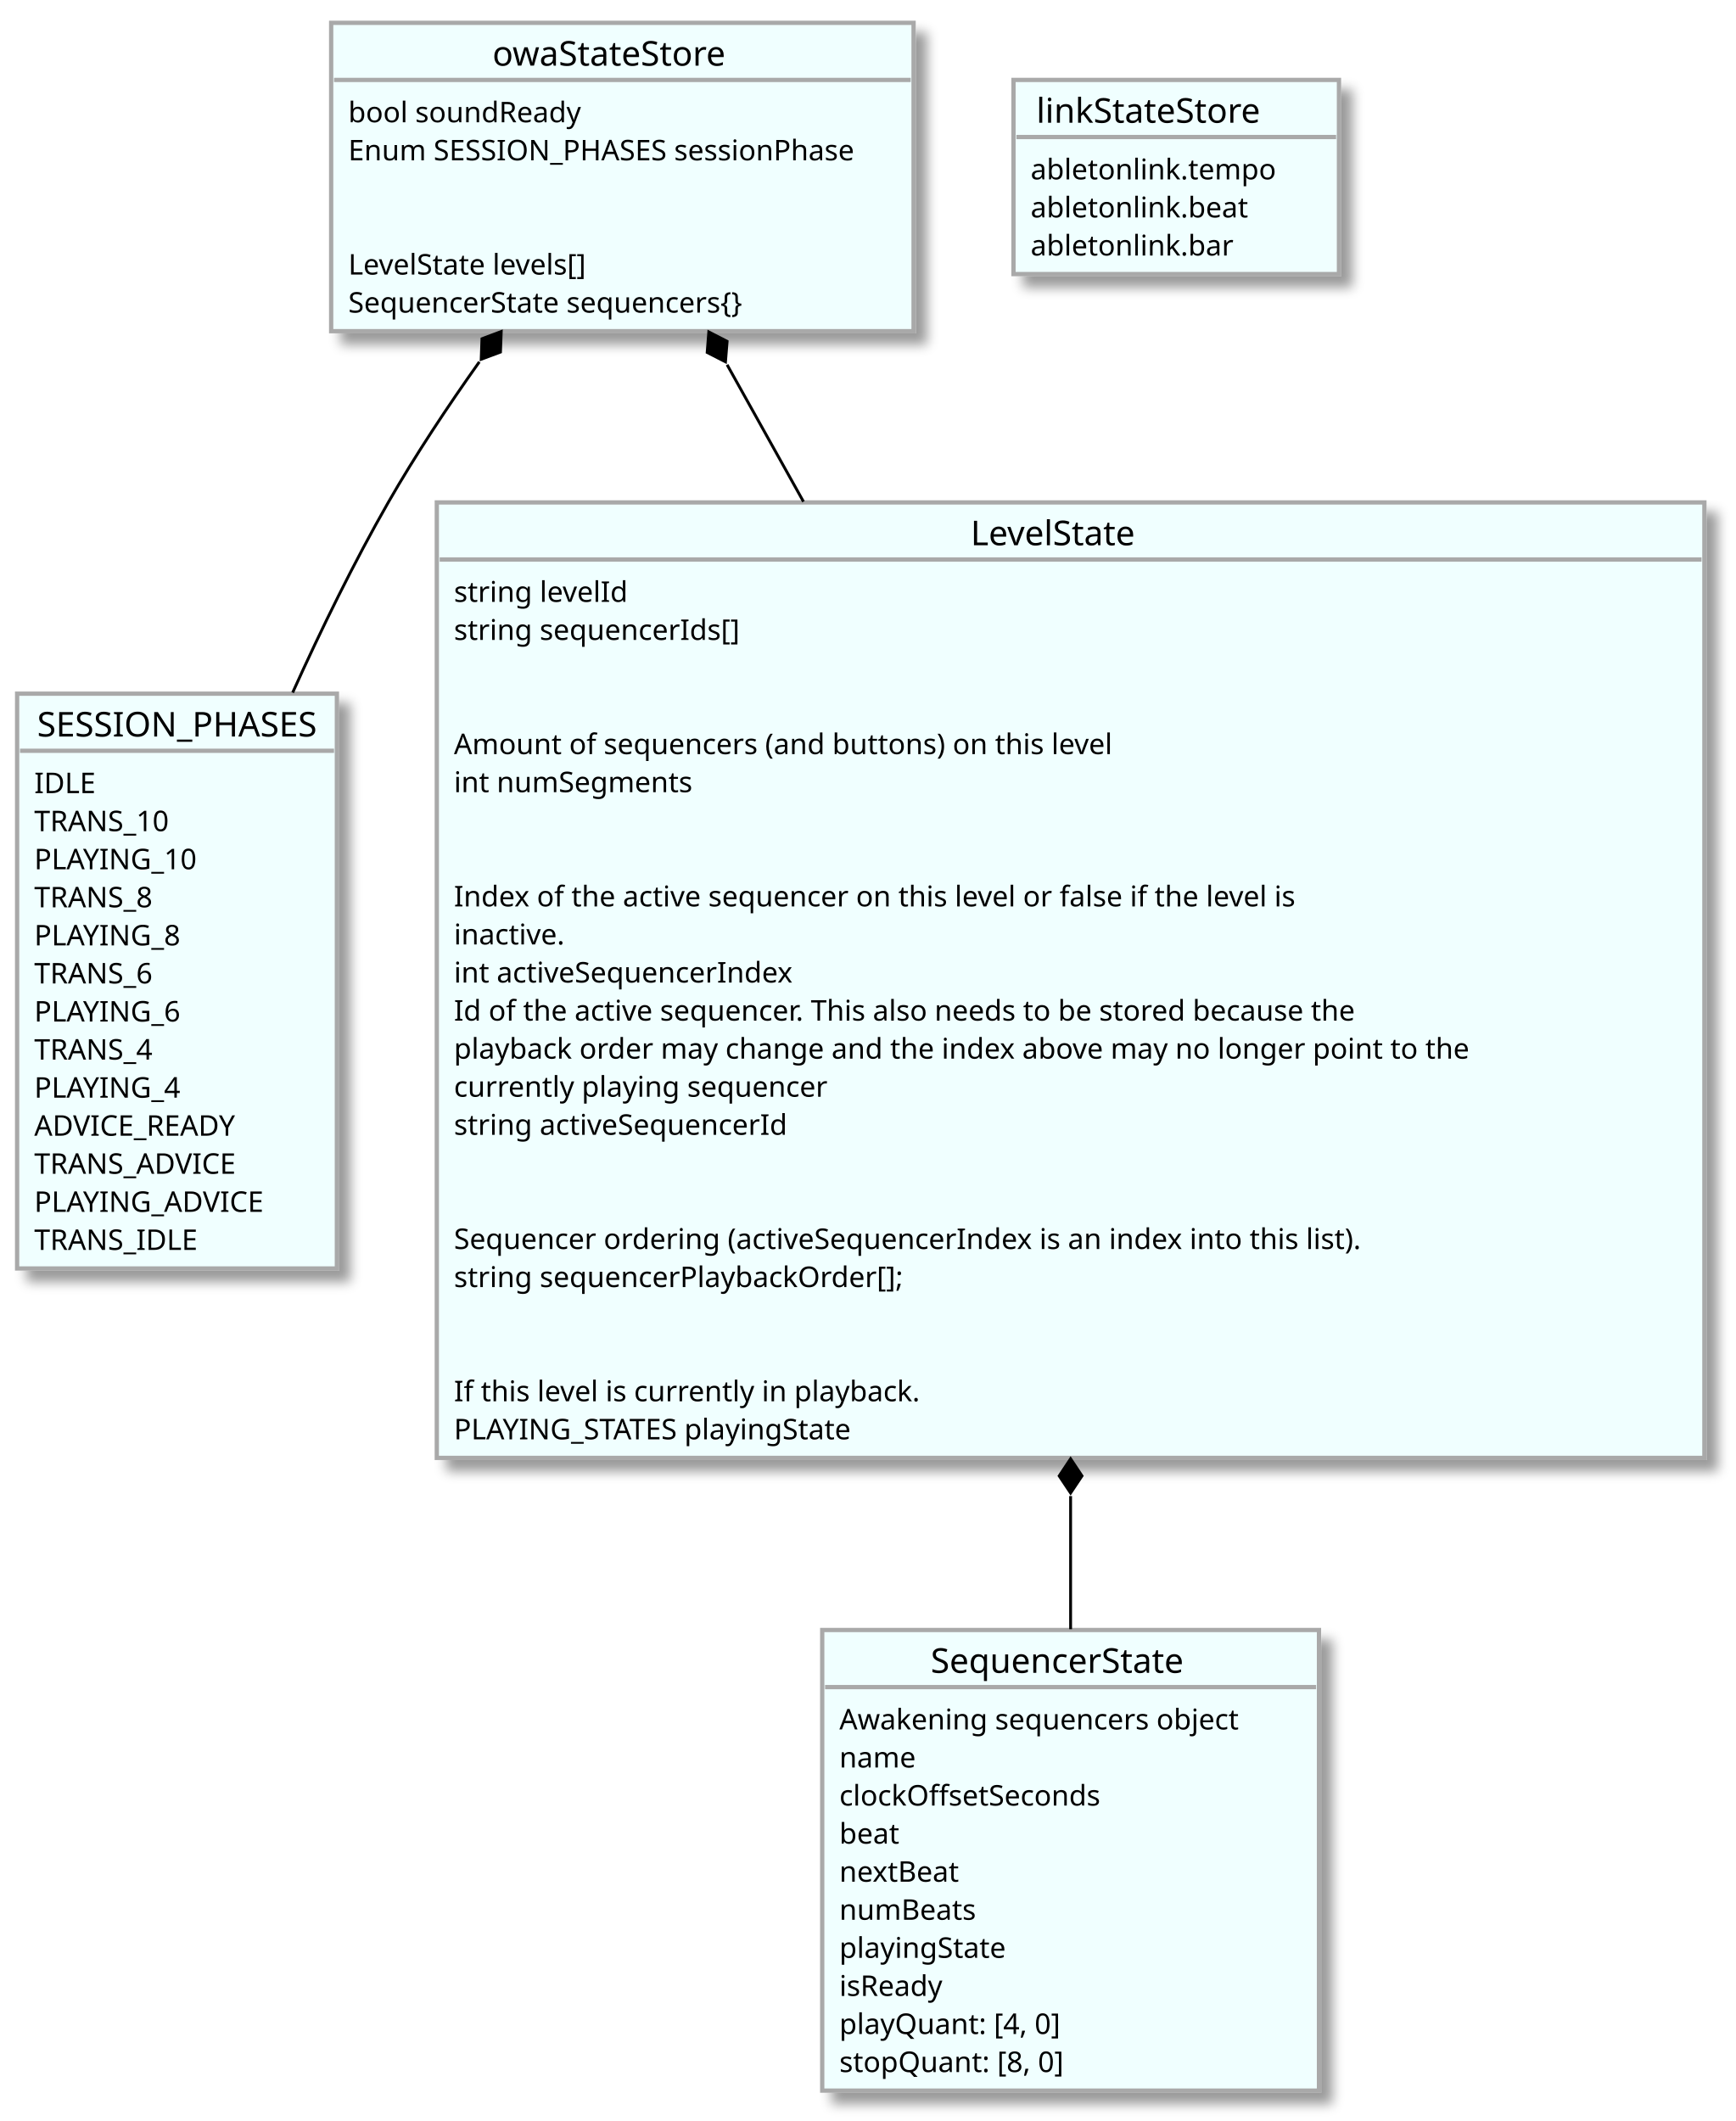
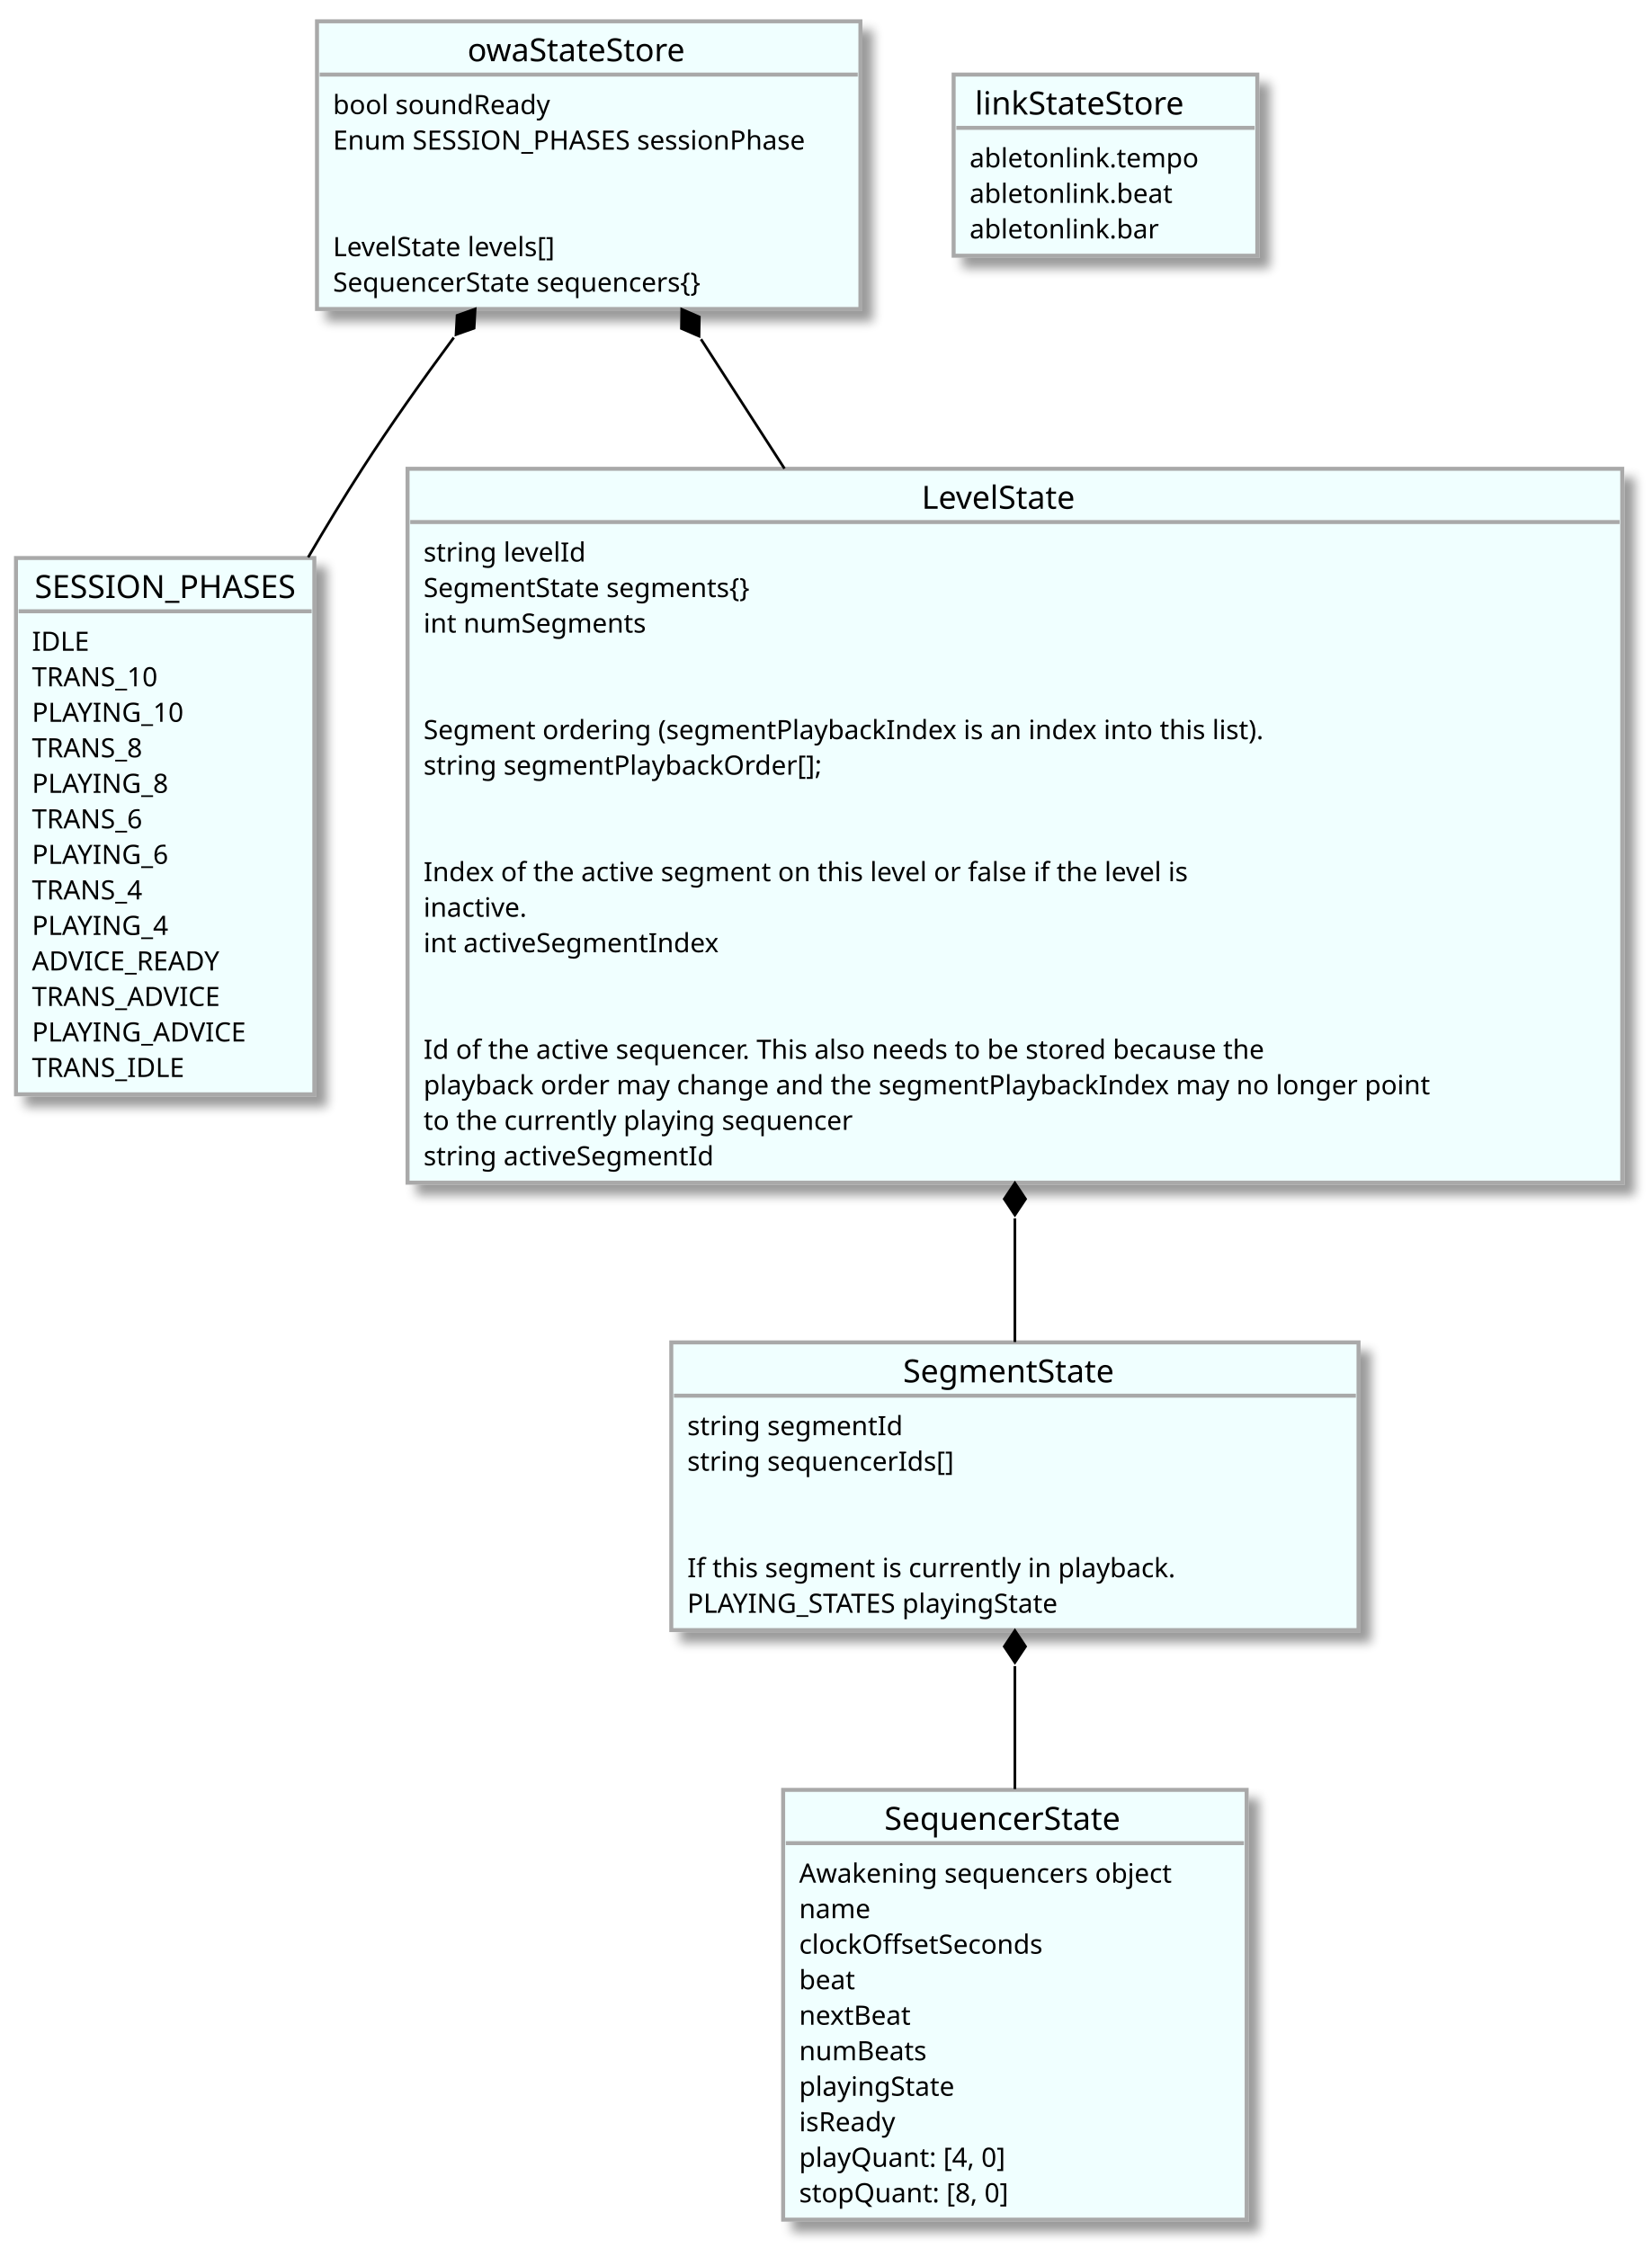
- <svg xmlns="http://www.w3.org/2000/svg" contentScriptType="application/ecmascript" contentStyleType="text/css" height="743px" preserveAspectRatio="none" style="width:608px;height:743px;" version="1.1" viewBox="0 0 608 743" width="608px" zoomAndPan="magnify">
+ <svg xmlns="http://www.w3.org/2000/svg" contentScriptType="application/ecmascript" contentStyleType="text/css" height="844px" preserveAspectRatio="none" style="width:620px;height:844px;" version="1.1" viewBox="0 0 620 844" width="620px" zoomAndPan="magnify">
  <defs>
-     <filter height="300%" id="f19zjy76yllnuh" width="300%" x="-1" y="-1">
+     <filter height="300%" id="f1gfkqmdh9rvuq" width="300%" x="-1" y="-1">
      <feGaussianBlur result="blurOut" stdDeviation="2.0" />
      <feColorMatrix in="blurOut" result="blurOut2" type="matrix" values="0 0 0 0 0 0 0 0 0 0 0 0 0 0 0 0 0 0 .4 0" />
      <feOffset dx="4.0" dy="4.0" in="blurOut2" result="blurOut3" />
      <feBlend in="SourceGraphic" in2="blurOut3" mode="normal" />
    </filter>
  </defs>
  <g>
-     <rect fill="#F0FFFF" filter="url(#f19zjy76yllnuh)" height="108.012" style="stroke: #A9A9A9; stroke-width: 1.5;" width="204" x="116" y="8" />
-     <text fill="#000000" font-family="Monaco" font-size="12" lengthAdjust="spacingAndGlyphs" textLength="91" x="172.5" y="23.002">owaStateStore</text>
-     <line style="stroke: #A9A9A9; stroke-width: 1.5;" x1="117" x2="319" y1="28.002" y2="28.002" />
-     <text fill="#000000" font-family="Monaco" font-size="10" lengthAdjust="spacingAndGlyphs" textLength="90" x="122" y="42.837">bool soundReady</text>
-     <text fill="#000000" font-family="Monaco" font-size="10" lengthAdjust="spacingAndGlyphs" textLength="192" x="122" y="56.172">Enum SESSION_PHASES sessionPhase</text>
-     <text fill="#000000" font-family="Monaco" font-size="10" lengthAdjust="spacingAndGlyphs" textLength="0" x="128" y="69.507" />
-     <text fill="#000000" font-family="Monaco" font-size="10" lengthAdjust="spacingAndGlyphs" textLength="0" x="128" y="82.842" />
-     <text fill="#000000" font-family="Monaco" font-size="10" lengthAdjust="spacingAndGlyphs" textLength="114" x="122" y="96.177">LevelState levels[]</text>
-     <text fill="#000000" font-family="Monaco" font-size="10" lengthAdjust="spacingAndGlyphs" textLength="162" x="122" y="109.512">SequencerState sequencers{}</text>
-     <rect fill="#F0FFFF" filter="url(#f19zjy76yllnuh)" height="201.356" style="stroke: #A9A9A9; stroke-width: 1.5;" width="112" x="6" y="243" />
-     <text fill="#000000" font-family="Monaco" font-size="12" lengthAdjust="spacingAndGlyphs" textLength="98" x="13" y="258.002">SESSION_PHASES</text>
-     <line style="stroke: #A9A9A9; stroke-width: 1.5;" x1="7" x2="117" y1="263.002" y2="263.002" />
-     <text fill="#000000" font-family="Monaco" font-size="10" lengthAdjust="spacingAndGlyphs" textLength="24" x="12" y="277.837">IDLE</text>
-     <text fill="#000000" font-family="Monaco" font-size="10" lengthAdjust="spacingAndGlyphs" textLength="48" x="12" y="291.172">TRANS_10</text>
-     <text fill="#000000" font-family="Monaco" font-size="10" lengthAdjust="spacingAndGlyphs" textLength="60" x="12" y="304.507">PLAYING_10</text>
-     <text fill="#000000" font-family="Monaco" font-size="10" lengthAdjust="spacingAndGlyphs" textLength="42" x="12" y="317.842">TRANS_8</text>
-     <text fill="#000000" font-family="Monaco" font-size="10" lengthAdjust="spacingAndGlyphs" textLength="54" x="12" y="331.177">PLAYING_8</text>
-     <text fill="#000000" font-family="Monaco" font-size="10" lengthAdjust="spacingAndGlyphs" textLength="42" x="12" y="344.512">TRANS_6</text>
-     <text fill="#000000" font-family="Monaco" font-size="10" lengthAdjust="spacingAndGlyphs" textLength="54" x="12" y="357.847">PLAYING_6</text>
-     <text fill="#000000" font-family="Monaco" font-size="10" lengthAdjust="spacingAndGlyphs" textLength="42" x="12" y="371.182">TRANS_4</text>
-     <text fill="#000000" font-family="Monaco" font-size="10" lengthAdjust="spacingAndGlyphs" textLength="54" x="12" y="384.517">PLAYING_4</text>
-     <text fill="#000000" font-family="Monaco" font-size="10" lengthAdjust="spacingAndGlyphs" textLength="72" x="12" y="397.852">ADVICE_READY</text>
-     <text fill="#000000" font-family="Monaco" font-size="10" lengthAdjust="spacingAndGlyphs" textLength="72" x="12" y="411.187">TRANS_ADVICE</text>
-     <text fill="#000000" font-family="Monaco" font-size="10" lengthAdjust="spacingAndGlyphs" textLength="84" x="12" y="424.522">PLAYING_ADVICE</text>
-     <text fill="#000000" font-family="Monaco" font-size="10" lengthAdjust="spacingAndGlyphs" textLength="60" x="12" y="437.856">TRANS_IDLE</text>
-     <rect fill="#F0FFFF" filter="url(#f19zjy76yllnuh)" height="334.706" style="stroke: #A9A9A9; stroke-width: 1.5;" width="444" x="153" y="176" />
-     <text fill="#000000" font-family="Monaco" font-size="12" lengthAdjust="spacingAndGlyphs" textLength="70" x="340" y="191.002">LevelState</text>
-     <line style="stroke: #A9A9A9; stroke-width: 1.5;" x1="154" x2="596" y1="196.002" y2="196.002" />
+     <rect fill="#F0FFFF" filter="url(#f1gfkqmdh9rvuq)" height="108.012" style="stroke: #A9A9A9; stroke-width: 1.5;" width="204" x="119" y="8" />
+     <text fill="#000000" font-family="Monaco" font-size="12" lengthAdjust="spacingAndGlyphs" textLength="91" x="175.5" y="23.002">owaStateStore</text>
+     <line style="stroke: #A9A9A9; stroke-width: 1.5;" x1="120" x2="322" y1="28.002" y2="28.002" />
+     <text fill="#000000" font-family="Monaco" font-size="10" lengthAdjust="spacingAndGlyphs" textLength="90" x="125" y="42.837">bool soundReady</text>
+     <text fill="#000000" font-family="Monaco" font-size="10" lengthAdjust="spacingAndGlyphs" textLength="192" x="125" y="56.172">Enum SESSION_PHASES sessionPhase</text>
+     <text fill="#000000" font-family="Monaco" font-size="10" lengthAdjust="spacingAndGlyphs" textLength="0" x="131" y="69.507" />
+     <text fill="#000000" font-family="Monaco" font-size="10" lengthAdjust="spacingAndGlyphs" textLength="0" x="131" y="82.842" />
+     <text fill="#000000" font-family="Monaco" font-size="10" lengthAdjust="spacingAndGlyphs" textLength="114" x="125" y="96.177">LevelState levels[]</text>
+     <text fill="#000000" font-family="Monaco" font-size="10" lengthAdjust="spacingAndGlyphs" textLength="162" x="125" y="109.512">SequencerState sequencers{}</text>
+     <rect fill="#F0FFFF" filter="url(#f1gfkqmdh9rvuq)" height="201.356" style="stroke: #A9A9A9; stroke-width: 1.5;" width="112" x="6" y="209.5" />
+     <text fill="#000000" font-family="Monaco" font-size="12" lengthAdjust="spacingAndGlyphs" textLength="98" x="13" y="224.502">SESSION_PHASES</text>
+     <line style="stroke: #A9A9A9; stroke-width: 1.5;" x1="7" x2="117" y1="229.502" y2="229.502" />
+     <text fill="#000000" font-family="Monaco" font-size="10" lengthAdjust="spacingAndGlyphs" textLength="24" x="12" y="244.337">IDLE</text>
+     <text fill="#000000" font-family="Monaco" font-size="10" lengthAdjust="spacingAndGlyphs" textLength="48" x="12" y="257.672">TRANS_10</text>
+     <text fill="#000000" font-family="Monaco" font-size="10" lengthAdjust="spacingAndGlyphs" textLength="60" x="12" y="271.007">PLAYING_10</text>
+     <text fill="#000000" font-family="Monaco" font-size="10" lengthAdjust="spacingAndGlyphs" textLength="42" x="12" y="284.342">TRANS_8</text>
+     <text fill="#000000" font-family="Monaco" font-size="10" lengthAdjust="spacingAndGlyphs" textLength="54" x="12" y="297.677">PLAYING_8</text>
+     <text fill="#000000" font-family="Monaco" font-size="10" lengthAdjust="spacingAndGlyphs" textLength="42" x="12" y="311.012">TRANS_6</text>
+     <text fill="#000000" font-family="Monaco" font-size="10" lengthAdjust="spacingAndGlyphs" textLength="54" x="12" y="324.347">PLAYING_6</text>
+     <text fill="#000000" font-family="Monaco" font-size="10" lengthAdjust="spacingAndGlyphs" textLength="42" x="12" y="337.682">TRANS_4</text>
+     <text fill="#000000" font-family="Monaco" font-size="10" lengthAdjust="spacingAndGlyphs" textLength="54" x="12" y="351.017">PLAYING_4</text>
+     <text fill="#000000" font-family="Monaco" font-size="10" lengthAdjust="spacingAndGlyphs" textLength="72" x="12" y="364.352">ADVICE_READY</text>
+     <text fill="#000000" font-family="Monaco" font-size="10" lengthAdjust="spacingAndGlyphs" textLength="72" x="12" y="377.687">TRANS_ADVICE</text>
+     <text fill="#000000" font-family="Monaco" font-size="10" lengthAdjust="spacingAndGlyphs" textLength="84" x="12" y="391.022">PLAYING_ADVICE</text>
+     <text fill="#000000" font-family="Monaco" font-size="10" lengthAdjust="spacingAndGlyphs" textLength="60" x="12" y="404.356">TRANS_IDLE</text>
+     <rect fill="#F0FFFF" filter="url(#f1gfkqmdh9rvuq)" height="108.012" style="stroke: #A9A9A9; stroke-width: 1.5;" width="258" x="252" y="504" />
+     <text fill="#000000" font-family="Monaco" font-size="12" lengthAdjust="spacingAndGlyphs" textLength="84" x="339" y="519.002">SegmentState</text>
+     <line style="stroke: #A9A9A9; stroke-width: 1.5;" x1="253" x2="509" y1="524.002" y2="524.002" />
+     <text fill="#000000" font-family="Monaco" font-size="10" lengthAdjust="spacingAndGlyphs" textLength="96" x="258" y="538.837">string segmentId</text>
+     <text fill="#000000" font-family="Monaco" font-size="10" lengthAdjust="spacingAndGlyphs" textLength="126" x="258" y="552.172">string sequencerIds[]</text>
+     <text fill="#000000" font-family="Monaco" font-size="10" lengthAdjust="spacingAndGlyphs" textLength="0" x="264" y="565.507" />
+     <text fill="#000000" font-family="Monaco" font-size="10" lengthAdjust="spacingAndGlyphs" textLength="0" x="264" y="578.842" />
+     <text fill="#000000" font-family="Monaco" font-size="10" lengthAdjust="spacingAndGlyphs" textLength="246" x="258" y="592.177">If this segment is currently in playback.</text>
+     <text fill="#000000" font-family="Monaco" font-size="10" lengthAdjust="spacingAndGlyphs" textLength="162" x="258" y="605.512">PLAYING_STATES playingState</text>
+     <rect fill="#F0FFFF" filter="url(#f1gfkqmdh9rvuq)" height="268.031" style="stroke: #A9A9A9; stroke-width: 1.5;" width="456" x="153" y="176" />
+     <text fill="#000000" font-family="Monaco" font-size="12" lengthAdjust="spacingAndGlyphs" textLength="70" x="346" y="191.002">LevelState</text>
+     <line style="stroke: #A9A9A9; stroke-width: 1.5;" x1="154" x2="608" y1="196.002" y2="196.002" />
    <text fill="#000000" font-family="Monaco" font-size="10" lengthAdjust="spacingAndGlyphs" textLength="84" x="159" y="210.837">string levelId</text>
-     <text fill="#000000" font-family="Monaco" font-size="10" lengthAdjust="spacingAndGlyphs" textLength="126" x="159" y="224.172">string sequencerIds[]</text>
-     <text fill="#000000" font-family="Monaco" font-size="10" lengthAdjust="spacingAndGlyphs" textLength="0" x="165" y="237.507" />
+     <text fill="#000000" font-family="Monaco" font-size="10" lengthAdjust="spacingAndGlyphs" textLength="138" x="159" y="224.172">SegmentState segments{}</text>
+     <text fill="#000000" font-family="Monaco" font-size="10" lengthAdjust="spacingAndGlyphs" textLength="90" x="159" y="237.507">int numSegments</text>
    <text fill="#000000" font-family="Monaco" font-size="10" lengthAdjust="spacingAndGlyphs" textLength="0" x="165" y="250.842" />
-     <text fill="#000000" font-family="Monaco" font-size="10" lengthAdjust="spacingAndGlyphs" textLength="288" x="159" y="264.177">Amount of sequencers (and buttons) on this level</text>
-     <text fill="#000000" font-family="Monaco" font-size="10" lengthAdjust="spacingAndGlyphs" textLength="90" x="159" y="277.512">int numSegments</text>
-     <text fill="#000000" font-family="Monaco" font-size="10" lengthAdjust="spacingAndGlyphs" textLength="0" x="165" y="290.847" />
+     <text fill="#000000" font-family="Monaco" font-size="10" lengthAdjust="spacingAndGlyphs" textLength="0" x="165" y="264.177" />
+     <text fill="#000000" font-family="Monaco" font-size="10" lengthAdjust="spacingAndGlyphs" textLength="402" x="159" y="277.512">Segment ordering (segmentPlaybackIndex is an index into this list).</text>
+     <text fill="#000000" font-family="Monaco" font-size="10" lengthAdjust="spacingAndGlyphs" textLength="180" x="159" y="290.847">string segmentPlaybackOrder[];</text>
    <text fill="#000000" font-family="Monaco" font-size="10" lengthAdjust="spacingAndGlyphs" textLength="0" x="165" y="304.182" />
-     <text fill="#000000" font-family="Monaco" font-size="10" lengthAdjust="spacingAndGlyphs" textLength="408" x="159" y="317.517">Index of the active sequencer on this level or false if the level is</text>
-     <text fill="#000000" font-family="Monaco" font-size="10" lengthAdjust="spacingAndGlyphs" textLength="54" x="159" y="330.852">inactive.</text>
-     <text fill="#000000" font-family="Monaco" font-size="10" lengthAdjust="spacingAndGlyphs" textLength="144" x="159" y="344.187">int activeSequencerIndex</text>
-     <text fill="#000000" font-family="Monaco" font-size="10" lengthAdjust="spacingAndGlyphs" textLength="414" x="159" y="357.522">Id of the active sequencer.  This also needs to be stored because the</text>
-     <text fill="#000000" font-family="Monaco" font-size="10" lengthAdjust="spacingAndGlyphs" textLength="432" x="159" y="370.856">playback order may change and the index above may no longer point to the</text>
-     <text fill="#000000" font-family="Monaco" font-size="10" lengthAdjust="spacingAndGlyphs" textLength="162" x="159" y="384.191">currently playing sequencer</text>
-     <text fill="#000000" font-family="Monaco" font-size="10" lengthAdjust="spacingAndGlyphs" textLength="144" x="159" y="397.526">string activeSequencerId</text>
-     <text fill="#000000" font-family="Monaco" font-size="10" lengthAdjust="spacingAndGlyphs" textLength="0" x="165" y="410.861" />
-     <text fill="#000000" font-family="Monaco" font-size="10" lengthAdjust="spacingAndGlyphs" textLength="0" x="165" y="424.196" />
-     <text fill="#000000" font-family="Monaco" font-size="10" lengthAdjust="spacingAndGlyphs" textLength="414" x="159" y="437.531">Sequencer ordering (activeSequencerIndex is an index into this list).</text>
-     <text fill="#000000" font-family="Monaco" font-size="10" lengthAdjust="spacingAndGlyphs" textLength="192" x="159" y="450.866">string sequencerPlaybackOrder[];</text>
-     <text fill="#000000" font-family="Monaco" font-size="10" lengthAdjust="spacingAndGlyphs" textLength="0" x="165" y="464.201" />
-     <text fill="#000000" font-family="Monaco" font-size="10" lengthAdjust="spacingAndGlyphs" textLength="0" x="165" y="477.536" />
-     <text fill="#000000" font-family="Monaco" font-size="10" lengthAdjust="spacingAndGlyphs" textLength="234" x="159" y="490.871">If this level is currently in playback.</text>
-     <text fill="#000000" font-family="Monaco" font-size="10" lengthAdjust="spacingAndGlyphs" textLength="162" x="159" y="504.206">PLAYING_STATES playingState</text>
-     <rect fill="#F0FFFF" filter="url(#f19zjy76yllnuh)" height="68.007" style="stroke: #A9A9A9; stroke-width: 1.5;" width="114" x="355" y="28" />
-     <text fill="#000000" font-family="Monaco" font-size="12" lengthAdjust="spacingAndGlyphs" textLength="98" x="363" y="43.002">linkStateStore</text>
-     <line style="stroke: #A9A9A9; stroke-width: 1.5;" x1="356" x2="468" y1="48.002" y2="48.002" />
-     <text fill="#000000" font-family="Monaco" font-size="10" lengthAdjust="spacingAndGlyphs" textLength="102" x="361" y="62.837">abletonlink.tempo</text>
-     <text fill="#000000" font-family="Monaco" font-size="10" lengthAdjust="spacingAndGlyphs" textLength="96" x="361" y="76.172">abletonlink.beat</text>
-     <text fill="#000000" font-family="Monaco" font-size="10" lengthAdjust="spacingAndGlyphs" textLength="90" x="361" y="89.507">abletonlink.bar</text>
-     <rect fill="#F0FFFF" filter="url(#f19zjy76yllnuh)" height="161.352" style="stroke: #A9A9A9; stroke-width: 1.5;" width="174" x="288" y="571" />
-     <text fill="#000000" font-family="Monaco" font-size="12" lengthAdjust="spacingAndGlyphs" textLength="98" x="326" y="586.002">SequencerState</text>
-     <line style="stroke: #A9A9A9; stroke-width: 1.5;" x1="289" x2="461" y1="591.002" y2="591.002" />
-     <text fill="#000000" font-family="Monaco" font-size="10" lengthAdjust="spacingAndGlyphs" textLength="162" x="294" y="605.837">Awakening sequencers object</text>
-     <text fill="#000000" font-family="Monaco" font-size="10" lengthAdjust="spacingAndGlyphs" textLength="24" x="294" y="619.172">name</text>
-     <text fill="#000000" font-family="Monaco" font-size="10" lengthAdjust="spacingAndGlyphs" textLength="108" x="294" y="632.507">clockOffsetSeconds</text>
-     <text fill="#000000" font-family="Monaco" font-size="10" lengthAdjust="spacingAndGlyphs" textLength="24" x="294" y="645.842">beat</text>
-     <text fill="#000000" font-family="Monaco" font-size="10" lengthAdjust="spacingAndGlyphs" textLength="48" x="294" y="659.177">nextBeat</text>
-     <text fill="#000000" font-family="Monaco" font-size="10" lengthAdjust="spacingAndGlyphs" textLength="48" x="294" y="672.512">numBeats</text>
-     <text fill="#000000" font-family="Monaco" font-size="10" lengthAdjust="spacingAndGlyphs" textLength="72" x="294" y="685.847">playingState</text>
-     <text fill="#000000" font-family="Monaco" font-size="10" lengthAdjust="spacingAndGlyphs" textLength="42" x="294" y="699.182">isReady</text>
-     <text fill="#000000" font-family="Monaco" font-size="10" lengthAdjust="spacingAndGlyphs" textLength="102" x="294" y="712.517">playQuant: [4, 0]</text>
-     <text fill="#000000" font-family="Monaco" font-size="10" lengthAdjust="spacingAndGlyphs" textLength="102" x="294" y="725.852">stopQuant: [8, 0]</text>
-     <path d="M167.898,126.762 C156.747,142.465 145.445,159.495 136,176 C123.999,196.97 112.602,220.252 102.507,242.625 " fill="none" id="owaStateStore-SESSION_PHASES" style="stroke: #000000; stroke-width: 1.0;" />
-     <polygon fill="#000000" points="175.568,116.125,168.814,118.652,168.549,125.858,175.303,123.331,175.568,116.125" style="stroke: #000000; stroke-width: 1.0;" />
-     <path d="M254.682,127.77 C262.92,142.542 272.027,158.87 281.434,175.736 " fill="none" id="owaStateStore-LevelState" style="stroke: #000000; stroke-width: 1.0;" />
-     <polygon fill="#000000" points="248.271,116.276,247.7,123.465,254.116,126.756,254.687,119.568,248.271,116.276" style="stroke: #000000; stroke-width: 1.0;" />
-     <path d="M375,524.086 C375,540.289 375,556.087 375,570.732 " fill="none" id="LevelState-SequencerState" style="stroke: #000000; stroke-width: 1.0;" />
-     <polygon fill="#000000" points="375,511.02,371,517.02,375,523.02,379,517.02,375,511.02" style="stroke: #000000; stroke-width: 1.0;" />
+     <text fill="#000000" font-family="Monaco" font-size="10" lengthAdjust="spacingAndGlyphs" textLength="0" x="165" y="317.517" />
+     <text fill="#000000" font-family="Monaco" font-size="10" lengthAdjust="spacingAndGlyphs" textLength="396" x="159" y="330.852">Index of the active segment on this level or false if the level is</text>
+     <text fill="#000000" font-family="Monaco" font-size="10" lengthAdjust="spacingAndGlyphs" textLength="54" x="159" y="344.187">inactive.</text>
+     <text fill="#000000" font-family="Monaco" font-size="10" lengthAdjust="spacingAndGlyphs" textLength="132" x="159" y="357.522">int activeSegmentIndex</text>
+     <text fill="#000000" font-family="Monaco" font-size="10" lengthAdjust="spacingAndGlyphs" textLength="0" x="165" y="370.856" />
+     <text fill="#000000" font-family="Monaco" font-size="10" lengthAdjust="spacingAndGlyphs" textLength="0" x="165" y="384.191" />
+     <text fill="#000000" font-family="Monaco" font-size="10" lengthAdjust="spacingAndGlyphs" textLength="414" x="159" y="397.526">Id of the active sequencer.  This also needs to be stored because the</text>
+     <text fill="#000000" font-family="Monaco" font-size="10" lengthAdjust="spacingAndGlyphs" textLength="444" x="159" y="410.861">playback order may change and the segmentPlaybackIndex may no longer point</text>
+     <text fill="#000000" font-family="Monaco" font-size="10" lengthAdjust="spacingAndGlyphs" textLength="204" x="159" y="424.196">to the currently playing sequencer</text>
+     <text fill="#000000" font-family="Monaco" font-size="10" lengthAdjust="spacingAndGlyphs" textLength="132" x="159" y="437.531">string activeSegmentId</text>
+     <rect fill="#F0FFFF" filter="url(#f1gfkqmdh9rvuq)" height="68.007" style="stroke: #A9A9A9; stroke-width: 1.5;" width="114" x="358" y="28" />
+     <text fill="#000000" font-family="Monaco" font-size="12" lengthAdjust="spacingAndGlyphs" textLength="98" x="366" y="43.002">linkStateStore</text>
+     <line style="stroke: #A9A9A9; stroke-width: 1.5;" x1="359" x2="471" y1="48.002" y2="48.002" />
+     <text fill="#000000" font-family="Monaco" font-size="10" lengthAdjust="spacingAndGlyphs" textLength="102" x="364" y="62.837">abletonlink.tempo</text>
+     <text fill="#000000" font-family="Monaco" font-size="10" lengthAdjust="spacingAndGlyphs" textLength="96" x="364" y="76.172">abletonlink.beat</text>
+     <text fill="#000000" font-family="Monaco" font-size="10" lengthAdjust="spacingAndGlyphs" textLength="90" x="364" y="89.507">abletonlink.bar</text>
+     <rect fill="#F0FFFF" filter="url(#f1gfkqmdh9rvuq)" height="161.352" style="stroke: #A9A9A9; stroke-width: 1.5;" width="174" x="294" y="672" />
+     <text fill="#000000" font-family="Monaco" font-size="12" lengthAdjust="spacingAndGlyphs" textLength="98" x="332" y="687.002">SequencerState</text>
+     <line style="stroke: #A9A9A9; stroke-width: 1.5;" x1="295" x2="467" y1="692.002" y2="692.002" />
+     <text fill="#000000" font-family="Monaco" font-size="10" lengthAdjust="spacingAndGlyphs" textLength="162" x="300" y="706.837">Awakening sequencers object</text>
+     <text fill="#000000" font-family="Monaco" font-size="10" lengthAdjust="spacingAndGlyphs" textLength="24" x="300" y="720.172">name</text>
+     <text fill="#000000" font-family="Monaco" font-size="10" lengthAdjust="spacingAndGlyphs" textLength="108" x="300" y="733.507">clockOffsetSeconds</text>
+     <text fill="#000000" font-family="Monaco" font-size="10" lengthAdjust="spacingAndGlyphs" textLength="24" x="300" y="746.842">beat</text>
+     <text fill="#000000" font-family="Monaco" font-size="10" lengthAdjust="spacingAndGlyphs" textLength="48" x="300" y="760.177">nextBeat</text>
+     <text fill="#000000" font-family="Monaco" font-size="10" lengthAdjust="spacingAndGlyphs" textLength="48" x="300" y="773.512">numBeats</text>
+     <text fill="#000000" font-family="Monaco" font-size="10" lengthAdjust="spacingAndGlyphs" textLength="72" x="300" y="786.847">playingState</text>
+     <text fill="#000000" font-family="Monaco" font-size="10" lengthAdjust="spacingAndGlyphs" textLength="42" x="300" y="800.182">isReady</text>
+     <text fill="#000000" font-family="Monaco" font-size="10" lengthAdjust="spacingAndGlyphs" textLength="102" x="300" y="813.517">playQuant: [4, 0]</text>
+     <text fill="#000000" font-family="Monaco" font-size="10" lengthAdjust="spacingAndGlyphs" textLength="102" x="300" y="826.852">stopQuant: [8, 0]</text>
+     <path d="M170.359,126.736 C158.65,142.558 146.542,159.647 136,176 C129.16,186.61 122.311,197.896 115.691,209.241 " fill="none" id="owaStateStore-SESSION_PHASES" style="stroke: #000000; stroke-width: 1.0;" />
+     <polygon fill="#000000" points="178.379,116.01,171.582,118.42,171.193,125.621,177.99,123.21,178.379,116.01" style="stroke: #000000; stroke-width: 1.0;" />
+     <path d="M263.163,127.353 C272.908,142.458 283.626,159.07 294.505,175.932 " fill="none" id="owaStateStore-LevelState" style="stroke: #000000; stroke-width: 1.0;" />
+     <polygon fill="#000000" points="255.915,116.118,255.807,123.329,262.421,126.202,262.529,118.991,255.915,116.118" style="stroke: #000000; stroke-width: 1.0;" />
+     <path d="M381,457.447 C381,473.889 381,489.76 381,503.846 " fill="none" id="LevelState-SegmentState" style="stroke: #000000; stroke-width: 1.0;" />
+     <polygon fill="#000000" points="381,444.162,377,450.162,381,456.162,385,450.162,381,444.162" style="stroke: #000000; stroke-width: 1.0;" />
+     <path d="M381,625.521 C381,640.414 381,656.337 381,671.695 " fill="none" id="SegmentState-SequencerState" style="stroke: #000000; stroke-width: 1.0;" />
+     <polygon fill="#000000" points="381,612.179,377,618.179,381,624.179,385,618.179,381,612.179" style="stroke: #000000; stroke-width: 1.0;" />
  </g>
</svg>
